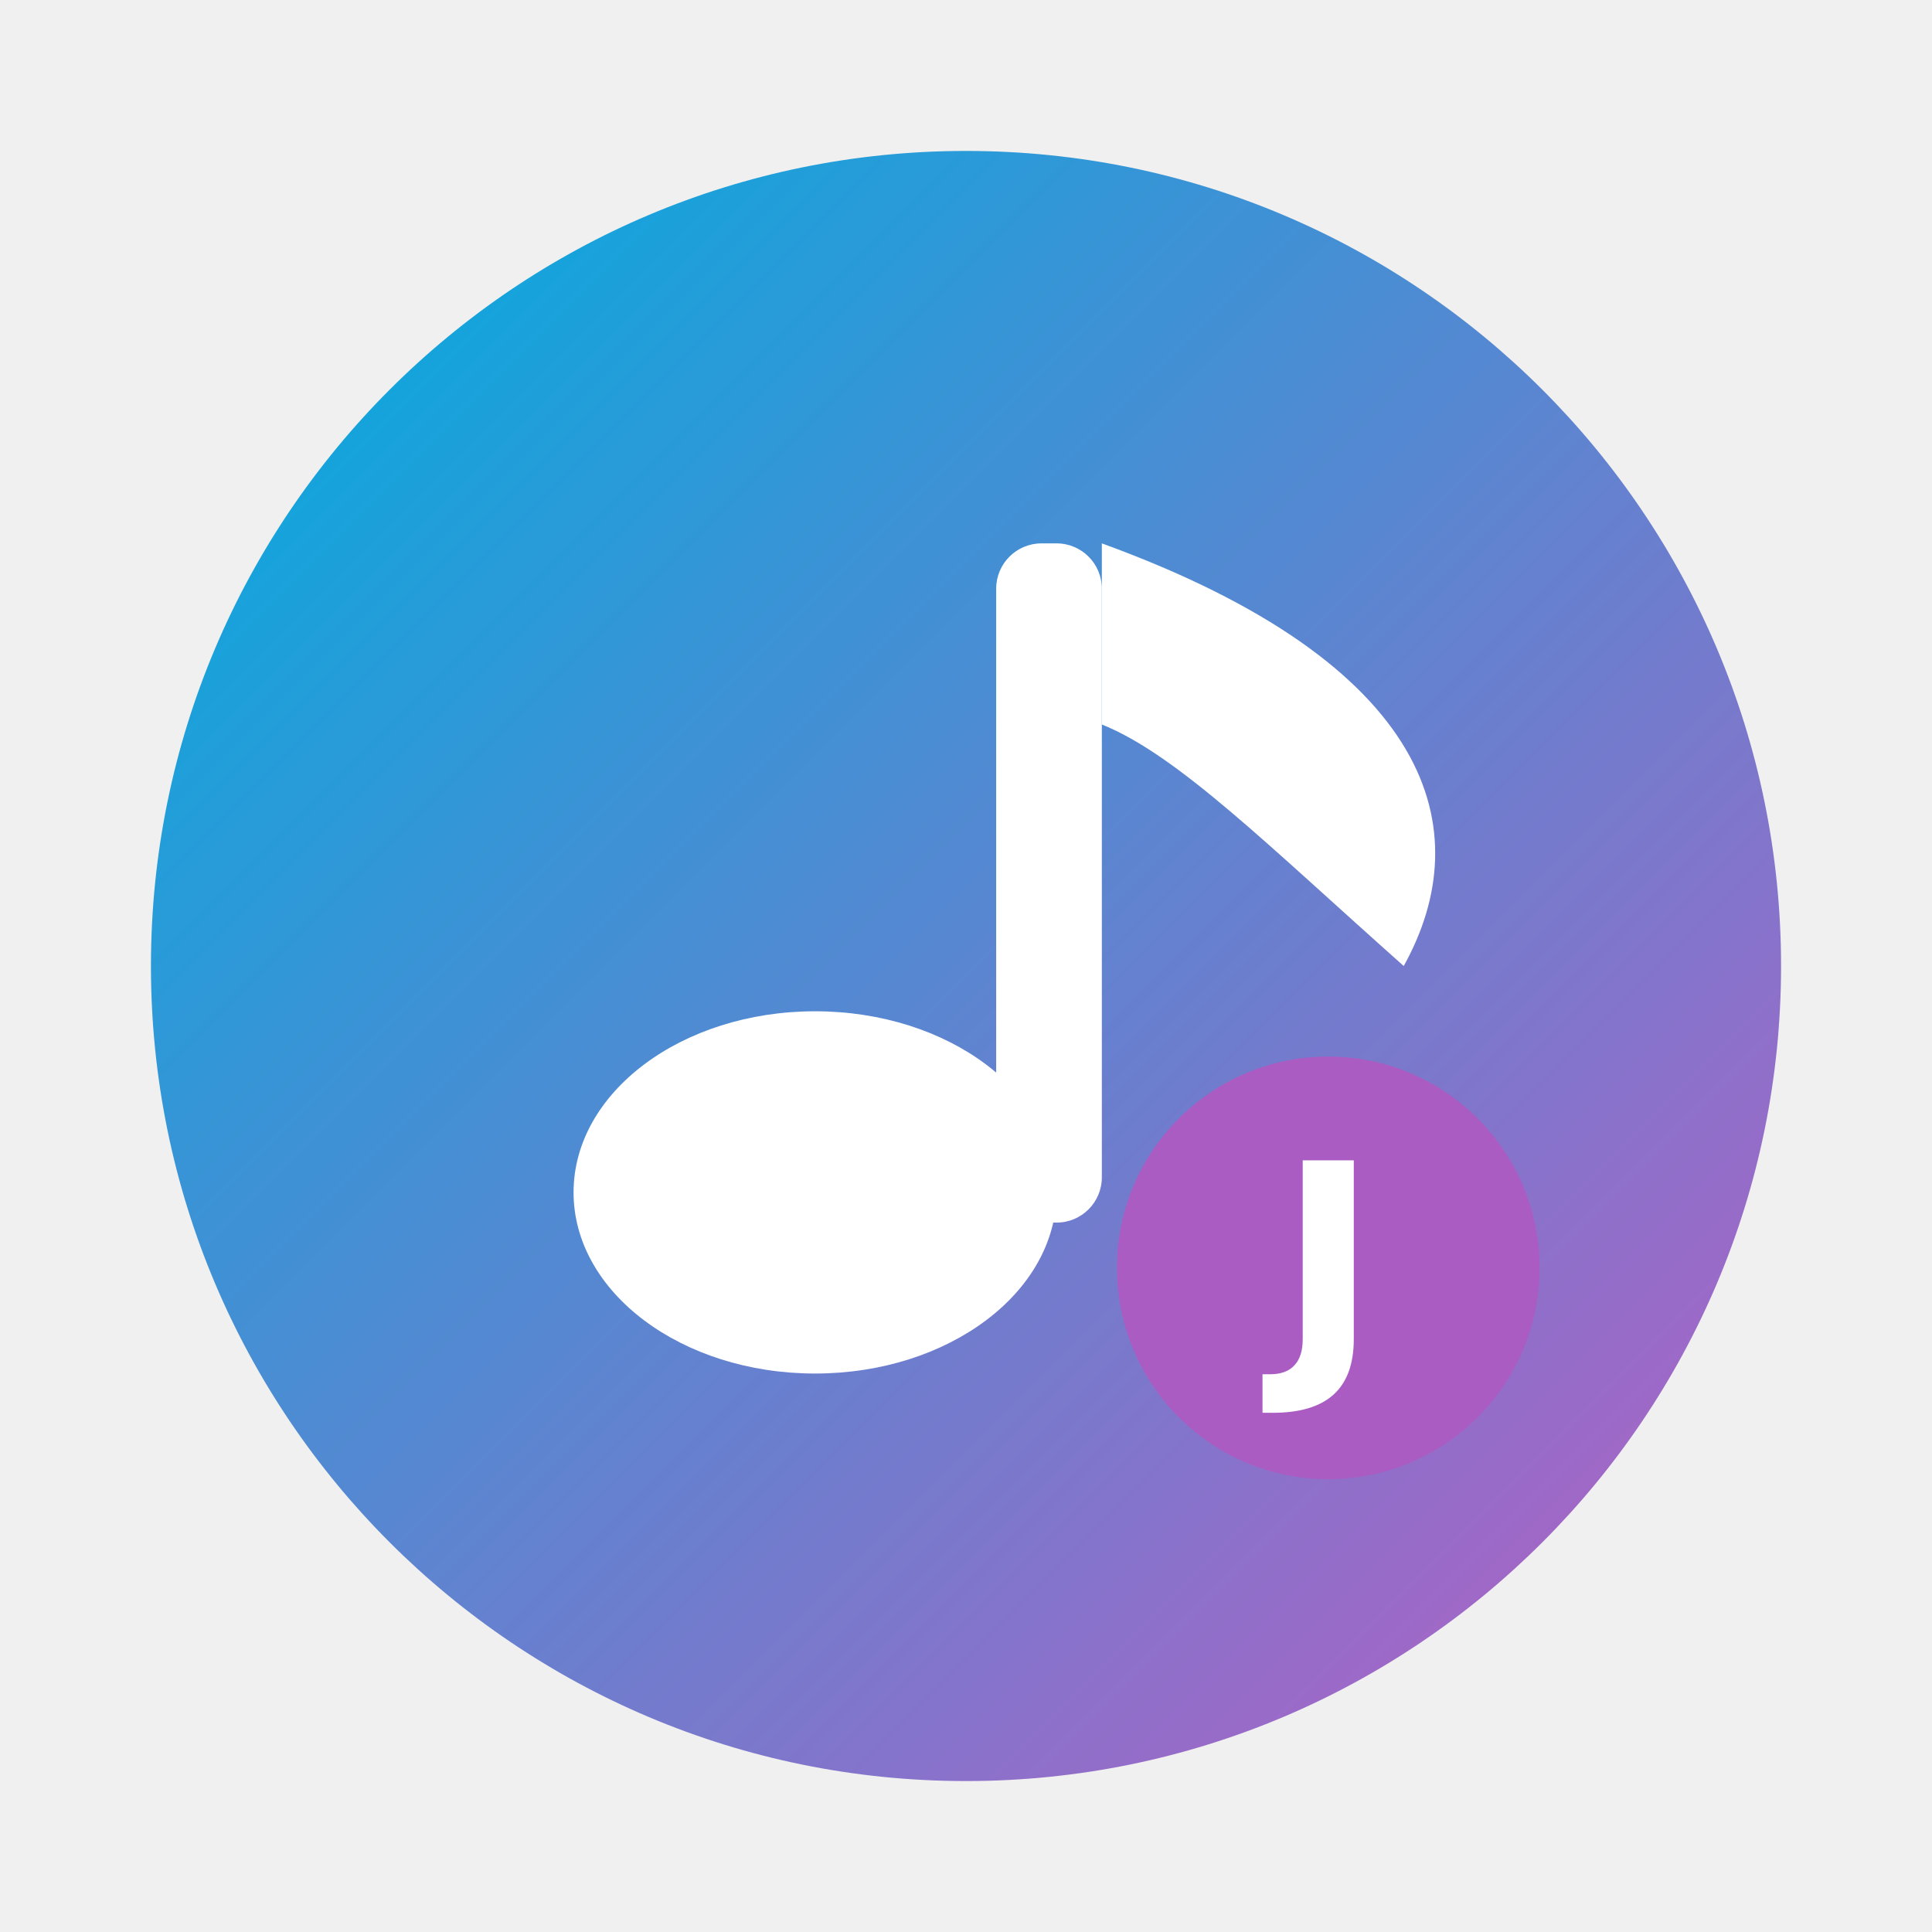
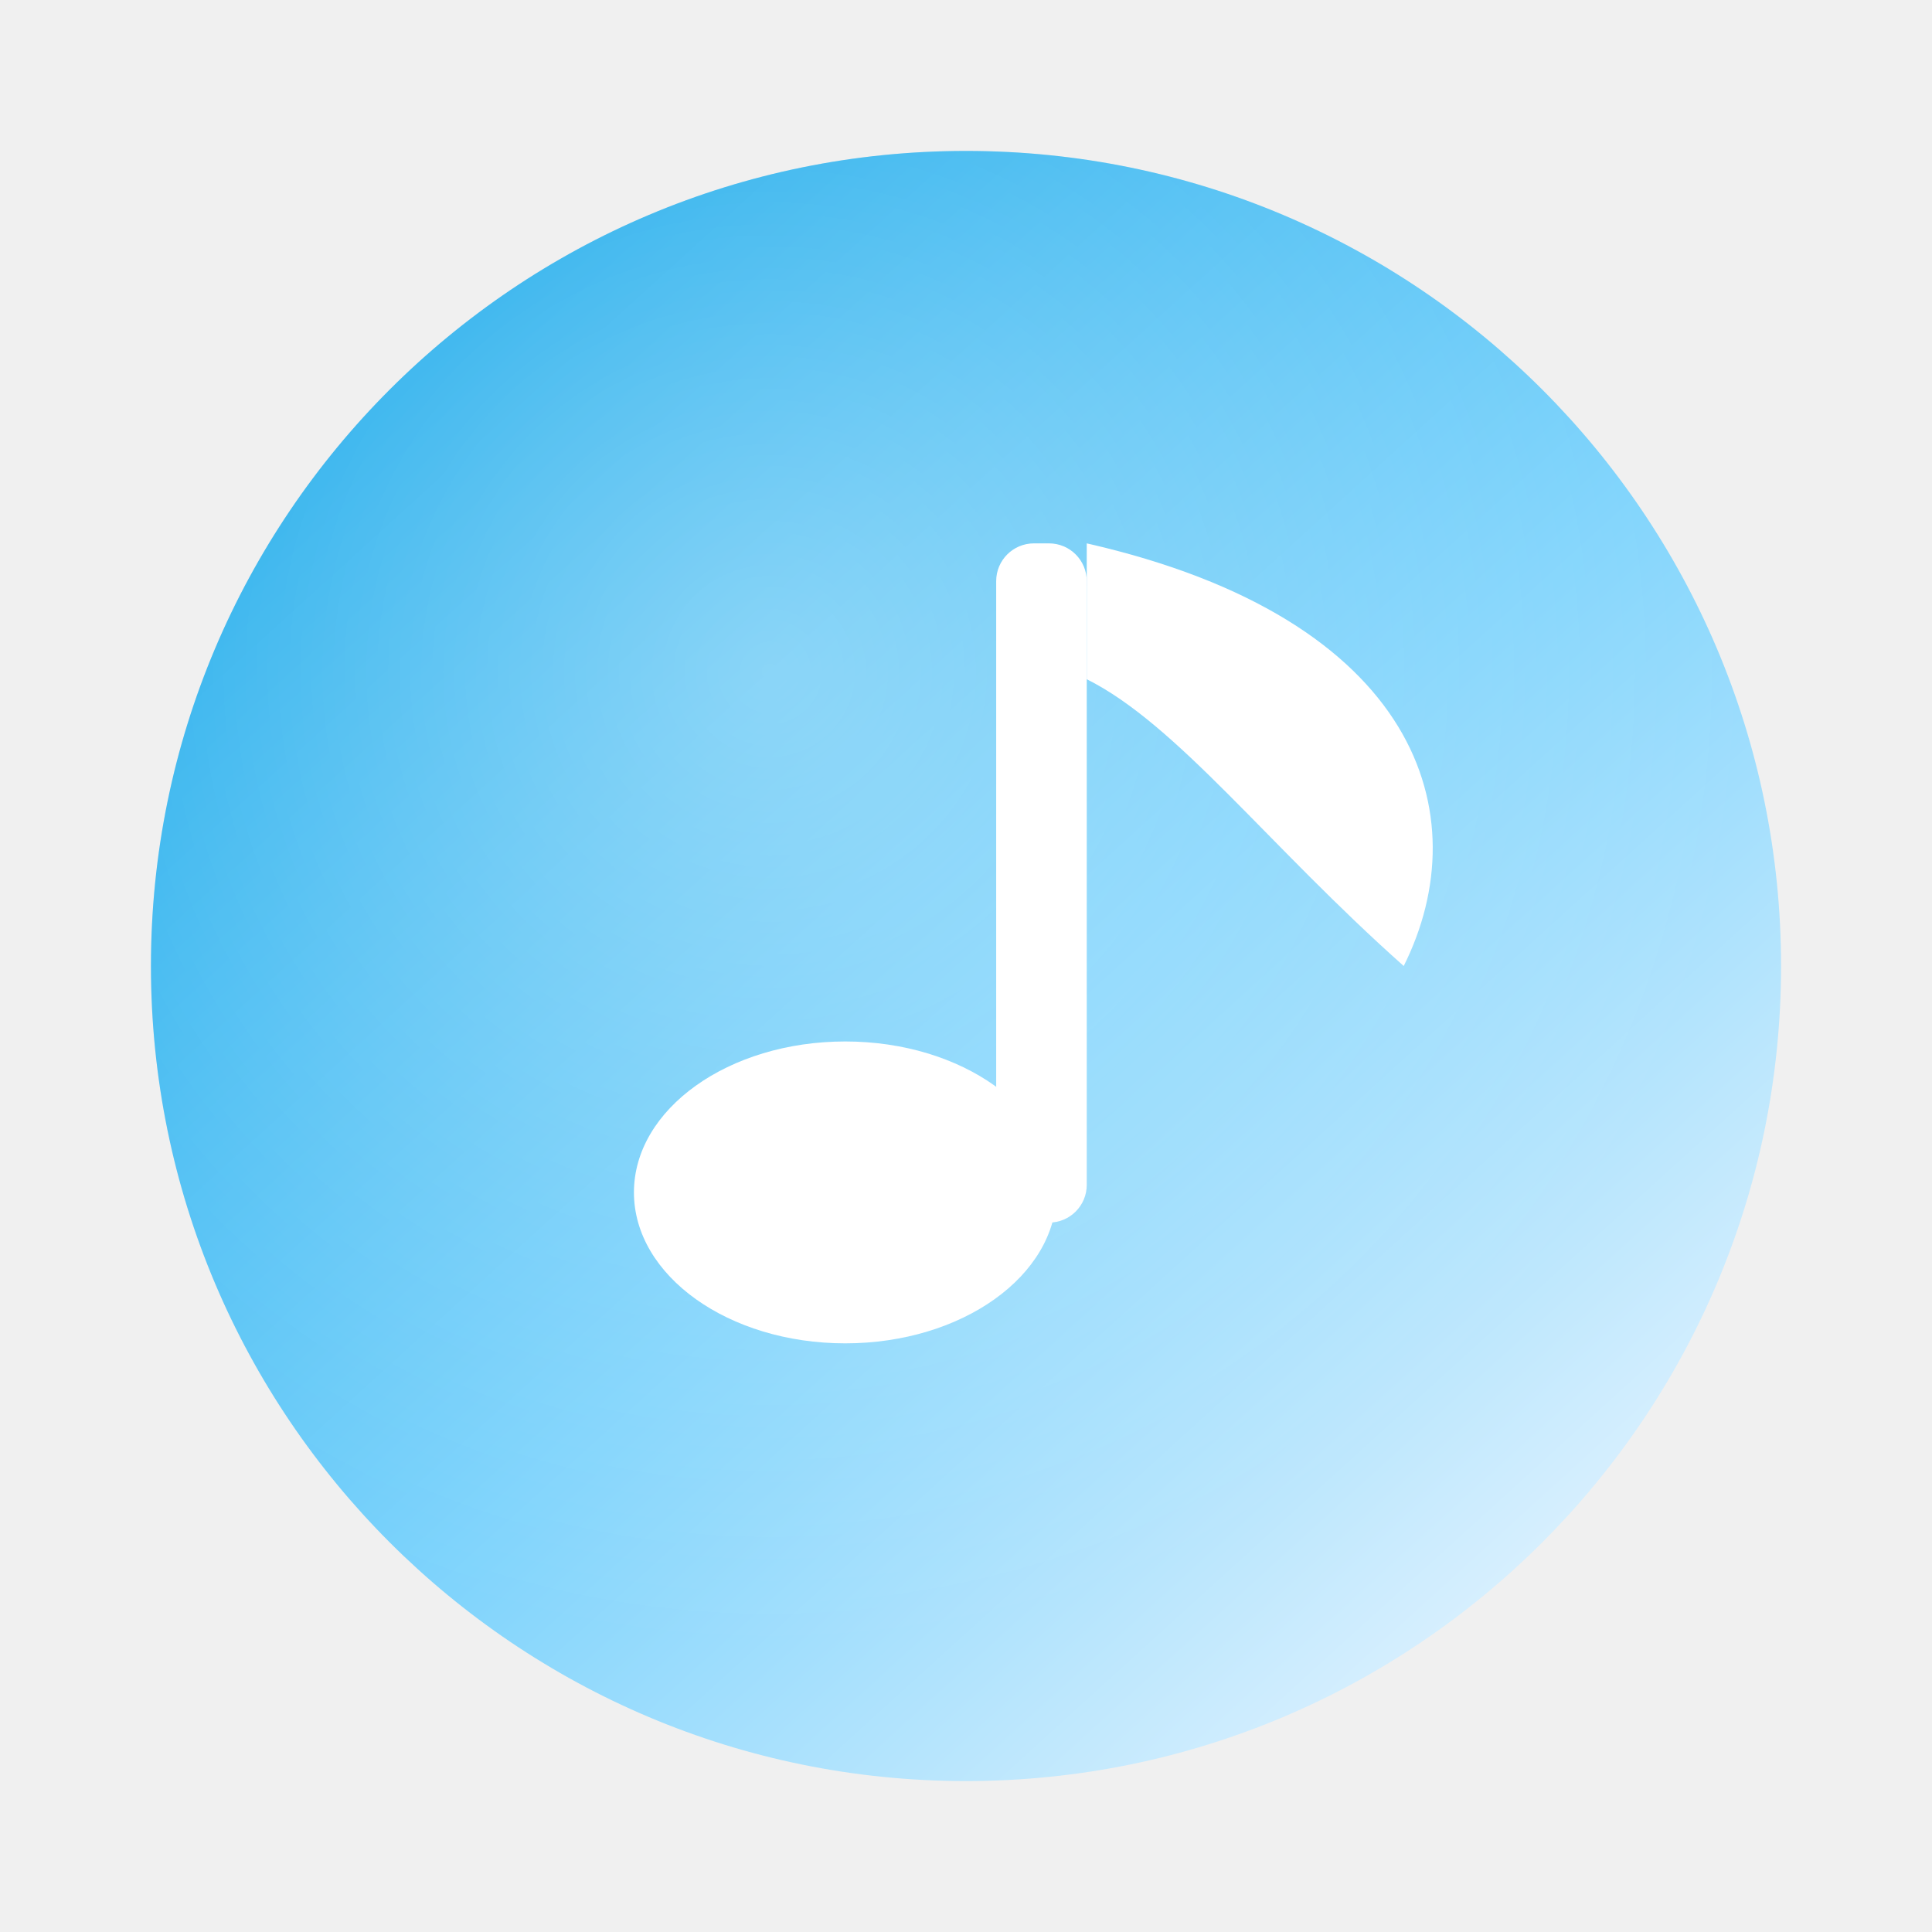
<svg xmlns="http://www.w3.org/2000/svg" viewBox="0 0 256 256" width="256" height="256">
  <defs>
-     <linearGradient id="g" x1="40" y1="40" x2="220" y2="220" gradientUnits="userSpaceOnUse">
-       <stop stop-color="#00A4DC" offset="0" />
-       <stop stop-color="#AA5CC3" offset="1" />
+     <linearGradient id="ice" x1="48" y1="40" x2="208" y2="216" gradientUnits="userSpaceOnUse">
+       <stop stop-color="#0EA5E9" offset="0" />
+       <stop stop-color="#7DD3FC" offset="0.55" />
+       <stop stop-color="#E0F2FE" offset="1" />
    </linearGradient>
+     <radialGradient id="sheen" cx="38%" cy="32%" r="60%">
+       <stop stop-color="#FFFFFF" stop-opacity="0.35" offset="0" />
+       <stop stop-color="#FFFFFF" stop-opacity="0" offset="1" />
+     </radialGradient>
  </defs>
-   <circle cx="128" cy="128" r="108" fill="url(#g)" opacity="0.95" />
-   <ellipse cx="108" cy="158" rx="32" ry="24" fill="#fff" />
-   <rect x="132" y="72" width="14" height="90" rx="6" fill="#fff" />
-   <path d="M146 72 C190 88 196 110 186 128 C168 112 156 100 146 96 Z" fill="#fff" />
-   <circle cx="176" cy="168" r="28" fill="#AA5CC3" />
-   <text x="176" y="180" text-anchor="middle" font-family="DejaVu Sans, Arial, sans-serif" font-size="36" font-weight="700" fill="#fff">J</text>
+   <circle cx="128" cy="128" r="108" fill="url(#ice)" />
+   <circle cx="128" cy="128" r="108" fill="url(#sheen)" />
+   <ellipse cx="112" cy="158" rx="28" ry="20" fill="#FFFFFF" />
+   <rect x="132" y="72" width="12" height="90" rx="5" fill="#FFFFFF" />
+   <path d="M144 72 C188 82 196 108 186 128 C168 112 156 96 144 90 Z" fill="#FFFFFF" />
</svg>
